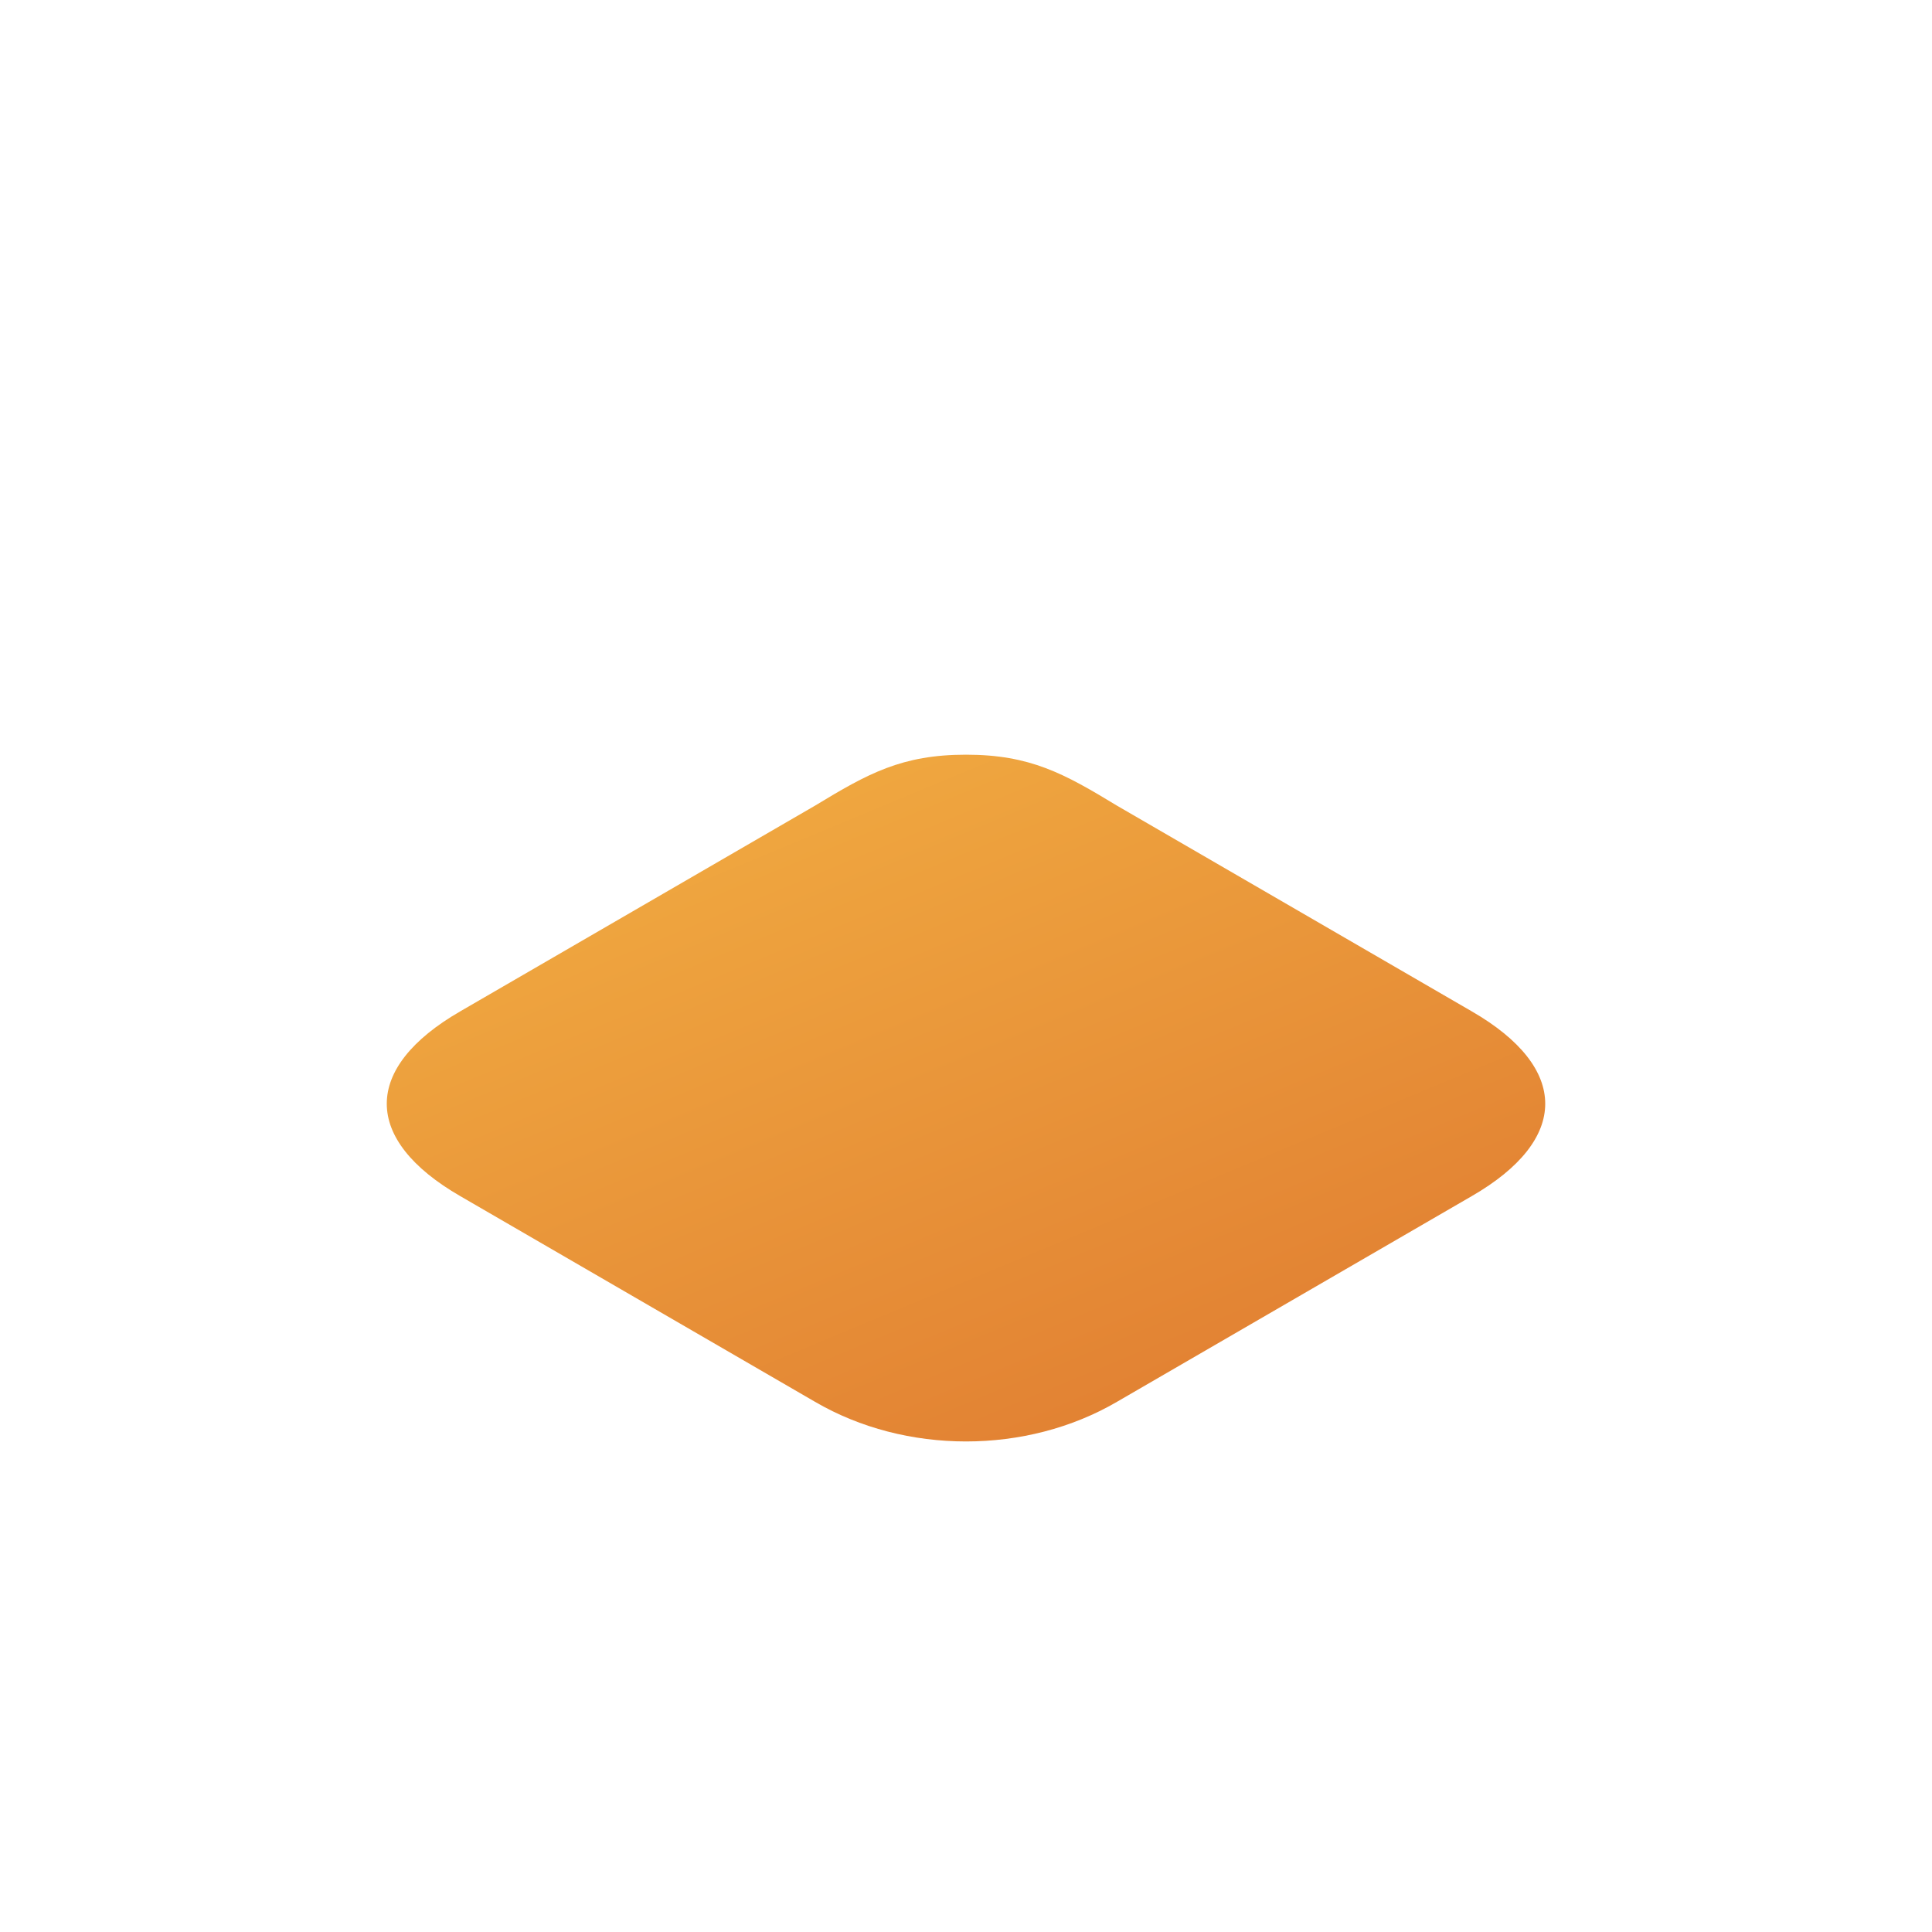
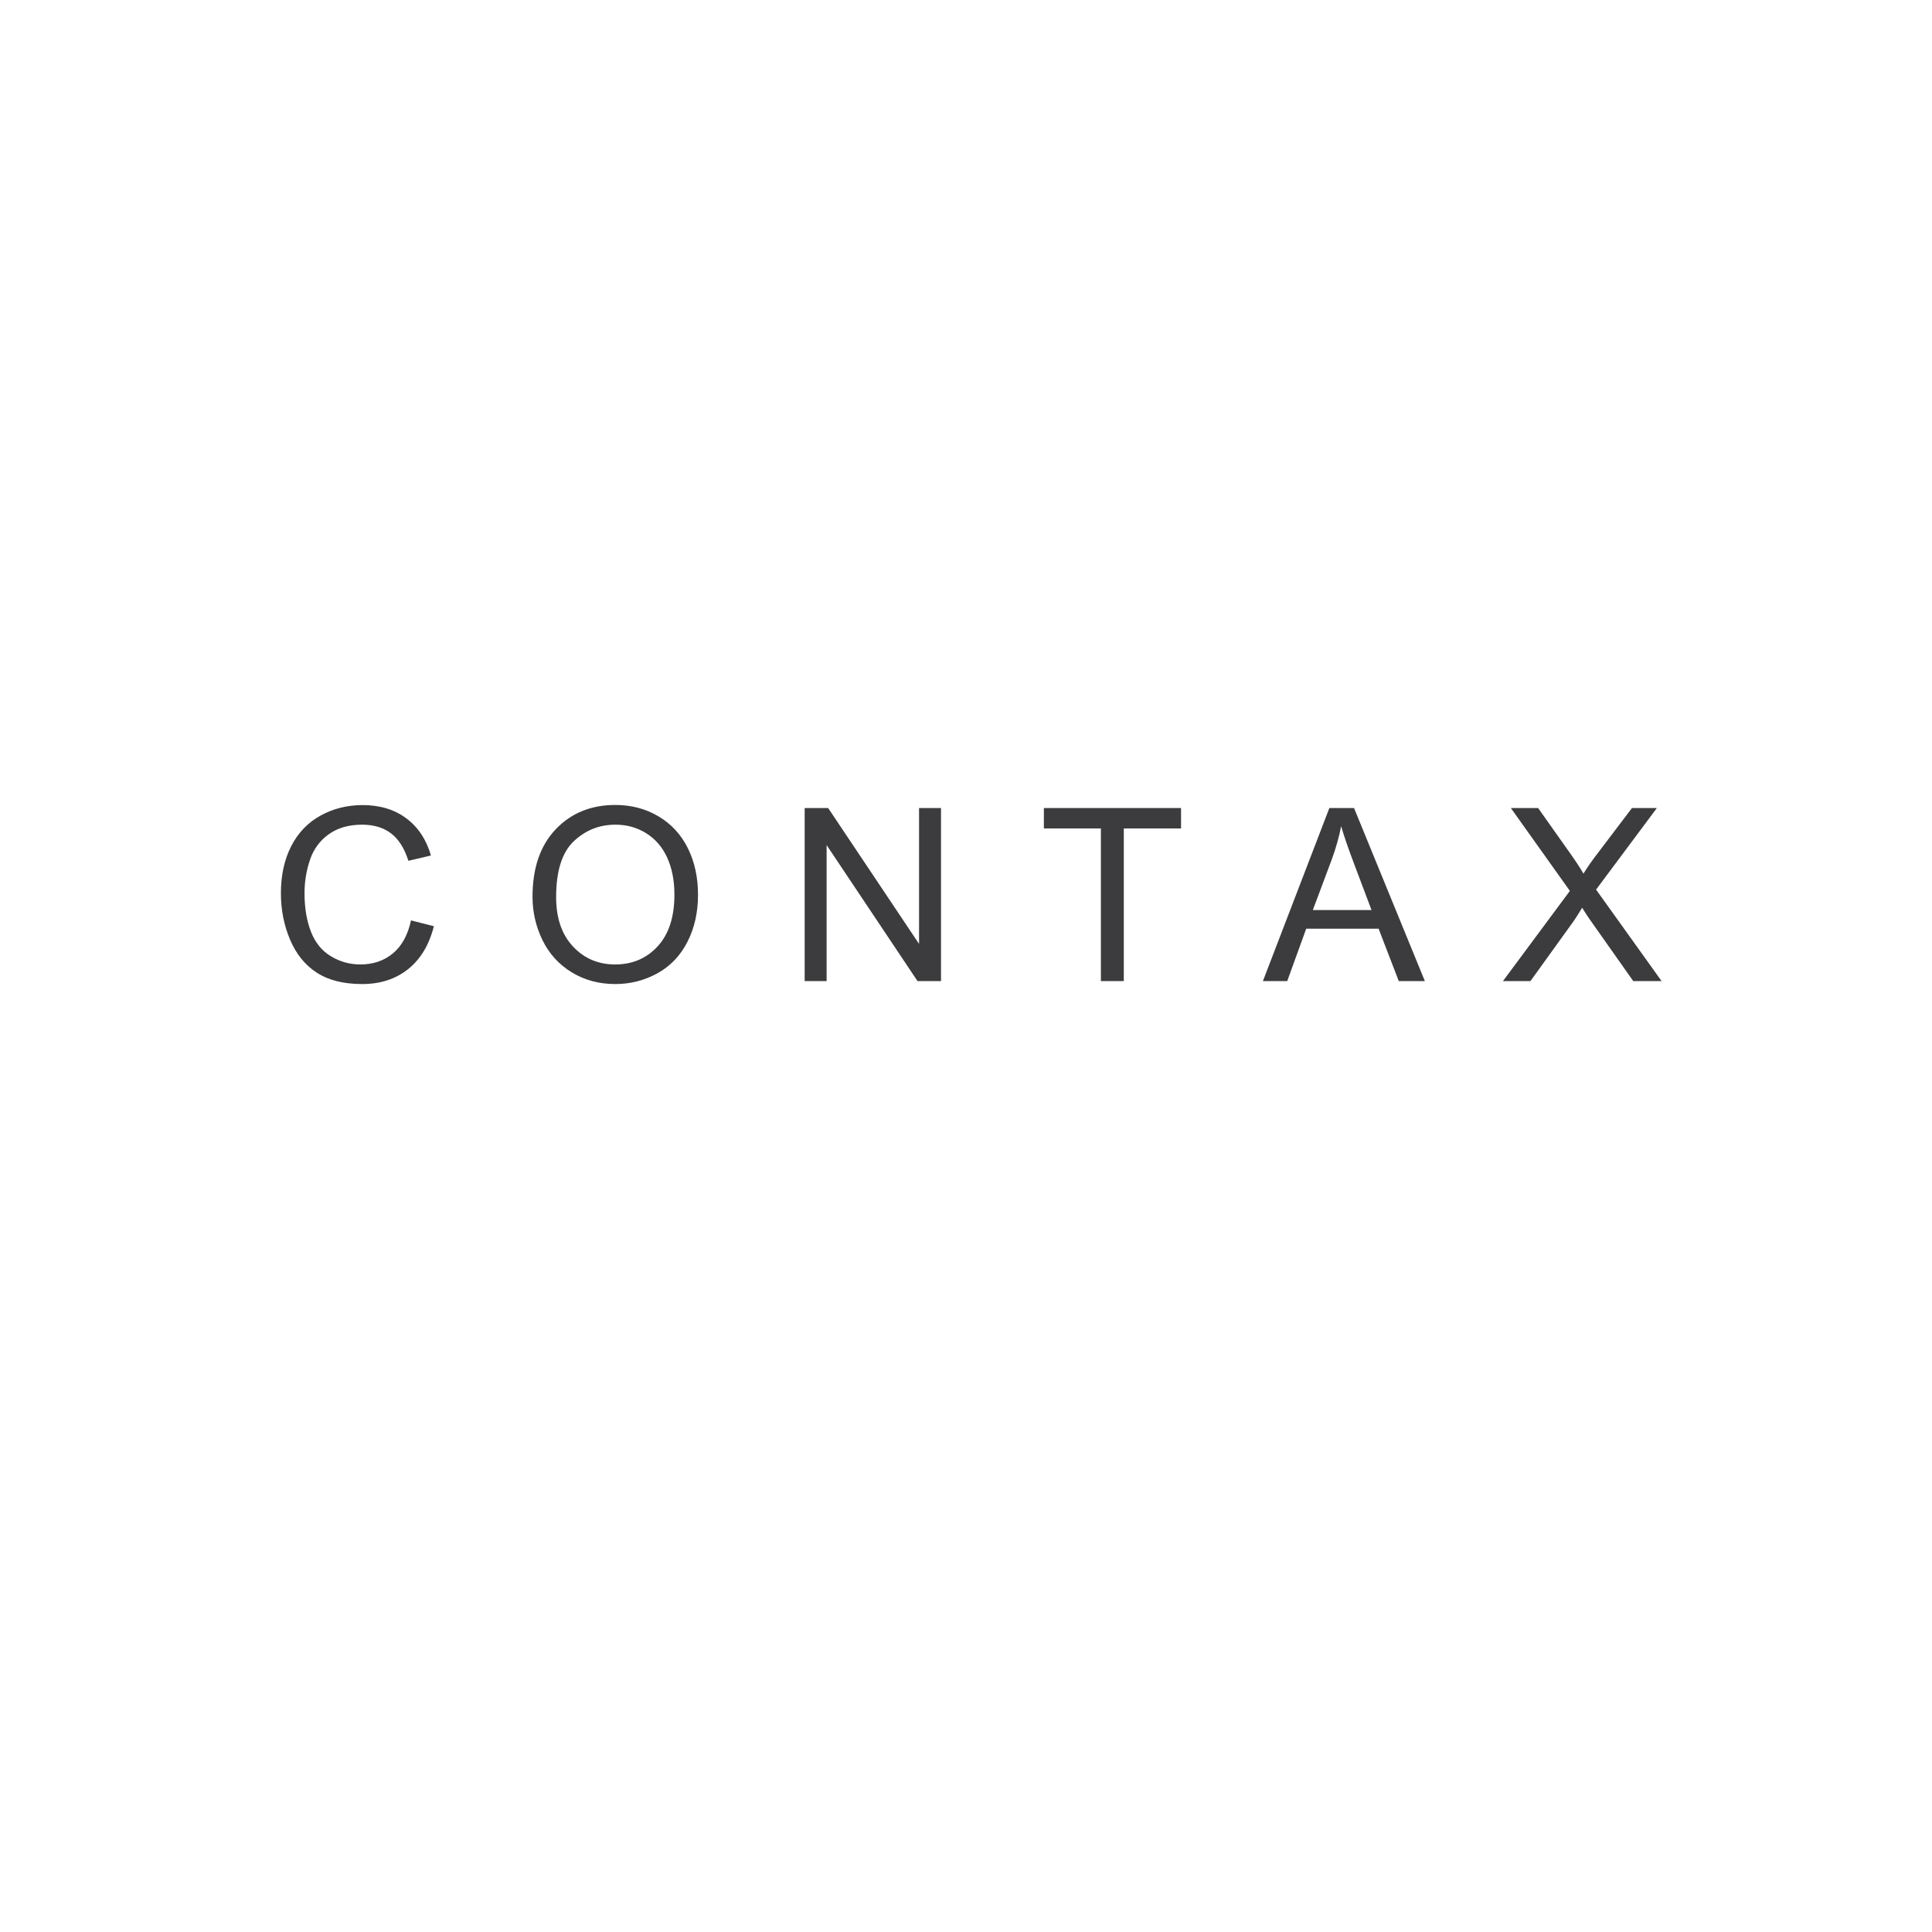
<svg xmlns="http://www.w3.org/2000/svg" width="1024" height="1024" viewBox="0 0 1024 1024">
-   <defs>
-     <linearGradient id="color" x1="0" y1="0" x2="0.7" y2="1">
-       <stop offset="0" stop-color="#F3B143" />
-       <stop offset="1" stop-color="#E17F32" />
-     </linearGradient>
-   </defs>
-   <path d="M512 220 C478 220 460 230 432 247 L244 356 C192 386 192 424 244 454 L432 563 C480 591 544 591 592 563 L780 454 C832 424 832 386 780 356 L592 247 C564 230 546 220 512 220Z" fill="url(#color)" transform="translate(0 180)" />
+   <g transform="translate(512,520) scale(0.062569,-0.062569) translate(-5905.40,0)">
+     <path d="M1204 514 1398 465Q1337 226 1178.5 100.5Q1020 -25 791 -25Q554 -25 405.5 71.5Q257 168 179.5 351.0Q102 534 102 744Q102 973 189.5 1143.5Q277 1314 438.5 1402.5Q600 1491 794 1491Q1014 1491 1164.0 1379.0Q1314 1267 1373 1064L1182 1019Q1131 1179 1034.0 1252.0Q937 1325 790 1325Q621 1325 507.5 1244.0Q394 1163 348.0 1026.5Q302 890 302 745Q302 558 356.5 418.5Q411 279 526.0 210.0Q641 141 775 141Q938 141 1051.0 235.0Q1164 329 1204 514Z" transform="translate(0.0,0)" fill="#3c3c3e" />
+     <path d="M99 714Q99 1079 295.0 1285.5Q491 1492 801 1492Q1004 1492 1167.0 1395.0Q1330 1298 1415.5 1124.5Q1501 951 1501 731Q1501 508 1411.0 332.0Q1321 156 1156.0 65.5Q991 -25 800 -25Q593 -25 430.0 75.0Q267 175 183.0 348.0Q99 521 99 714ZM299 711Q299 446 441.5 293.5Q584 141 799 141Q1018 141 1159.5 295.0Q1301 449 1301 732Q1301 911 1240.5 1044.5Q1180 1178 1063.5 1251.5Q947 1325 802 1325Q596 1325 447.5 1183.5Q299 1042 299 711Z" transform="translate(2134.36,0)" fill="#3c3c3e" />
+     <path d="M156 0V1466H355L1125 315V1466H1311V0H1112L342 1152V0Z" transform="translate(4382.72,0)" fill="#3c3c3e" />
+     <path d="M531 0V1293H48V1466H1210V1293H725V0Z" transform="translate(6517.08,0)" fill="#3c3c3e" />
+     <path d="M-3 0 560 1466H769L1369 0H1148L977 444H364L203 0ZM420 602H917L764 1008Q694 1193 660 1312Q632 1171 581 1032Z" transform="translate(8423.44,0)" fill="#3c3c3e" />
+     <path d="M9 0 576 764 76 1466H307L573 1090Q656 973 691 910Q740 990 807 1077L1102 1466H1313L798 775L1353 0H1113L744 523Q713 568 680 621Q631 541 610 511L242 0Z" transform="translate(10444.8,0)" fill="#3c3c3e" />
+   </g>
</svg>
